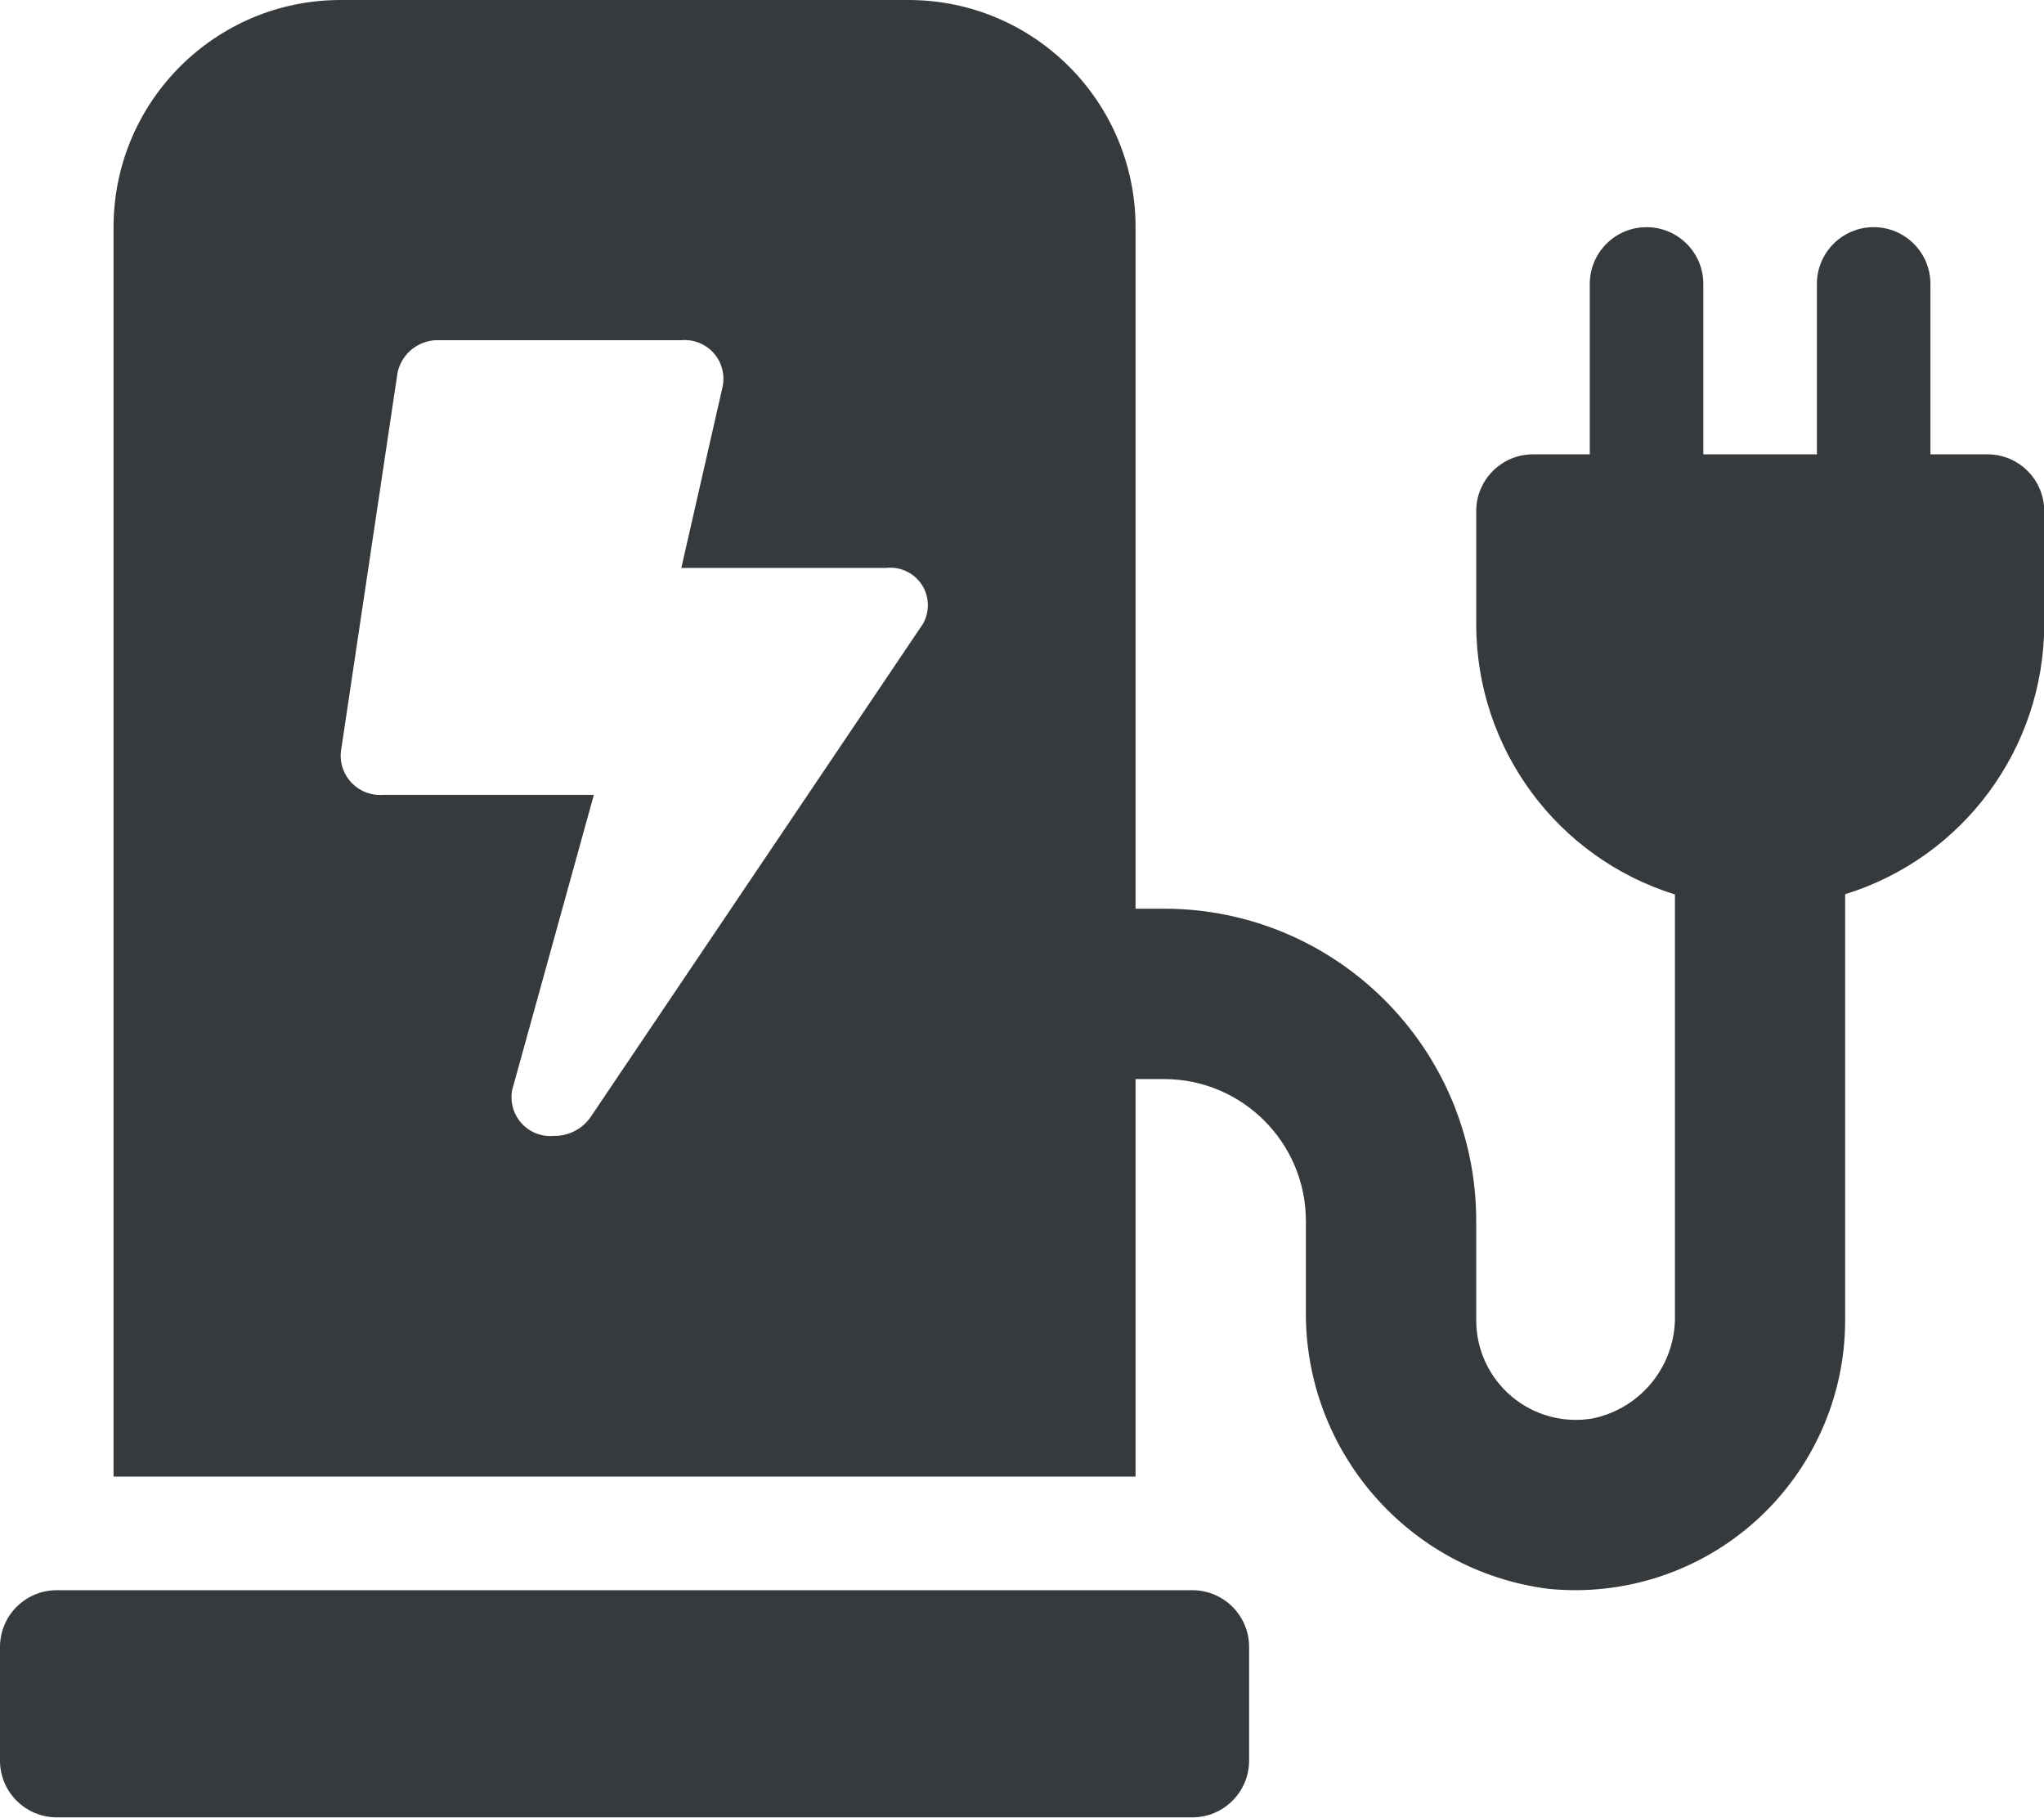
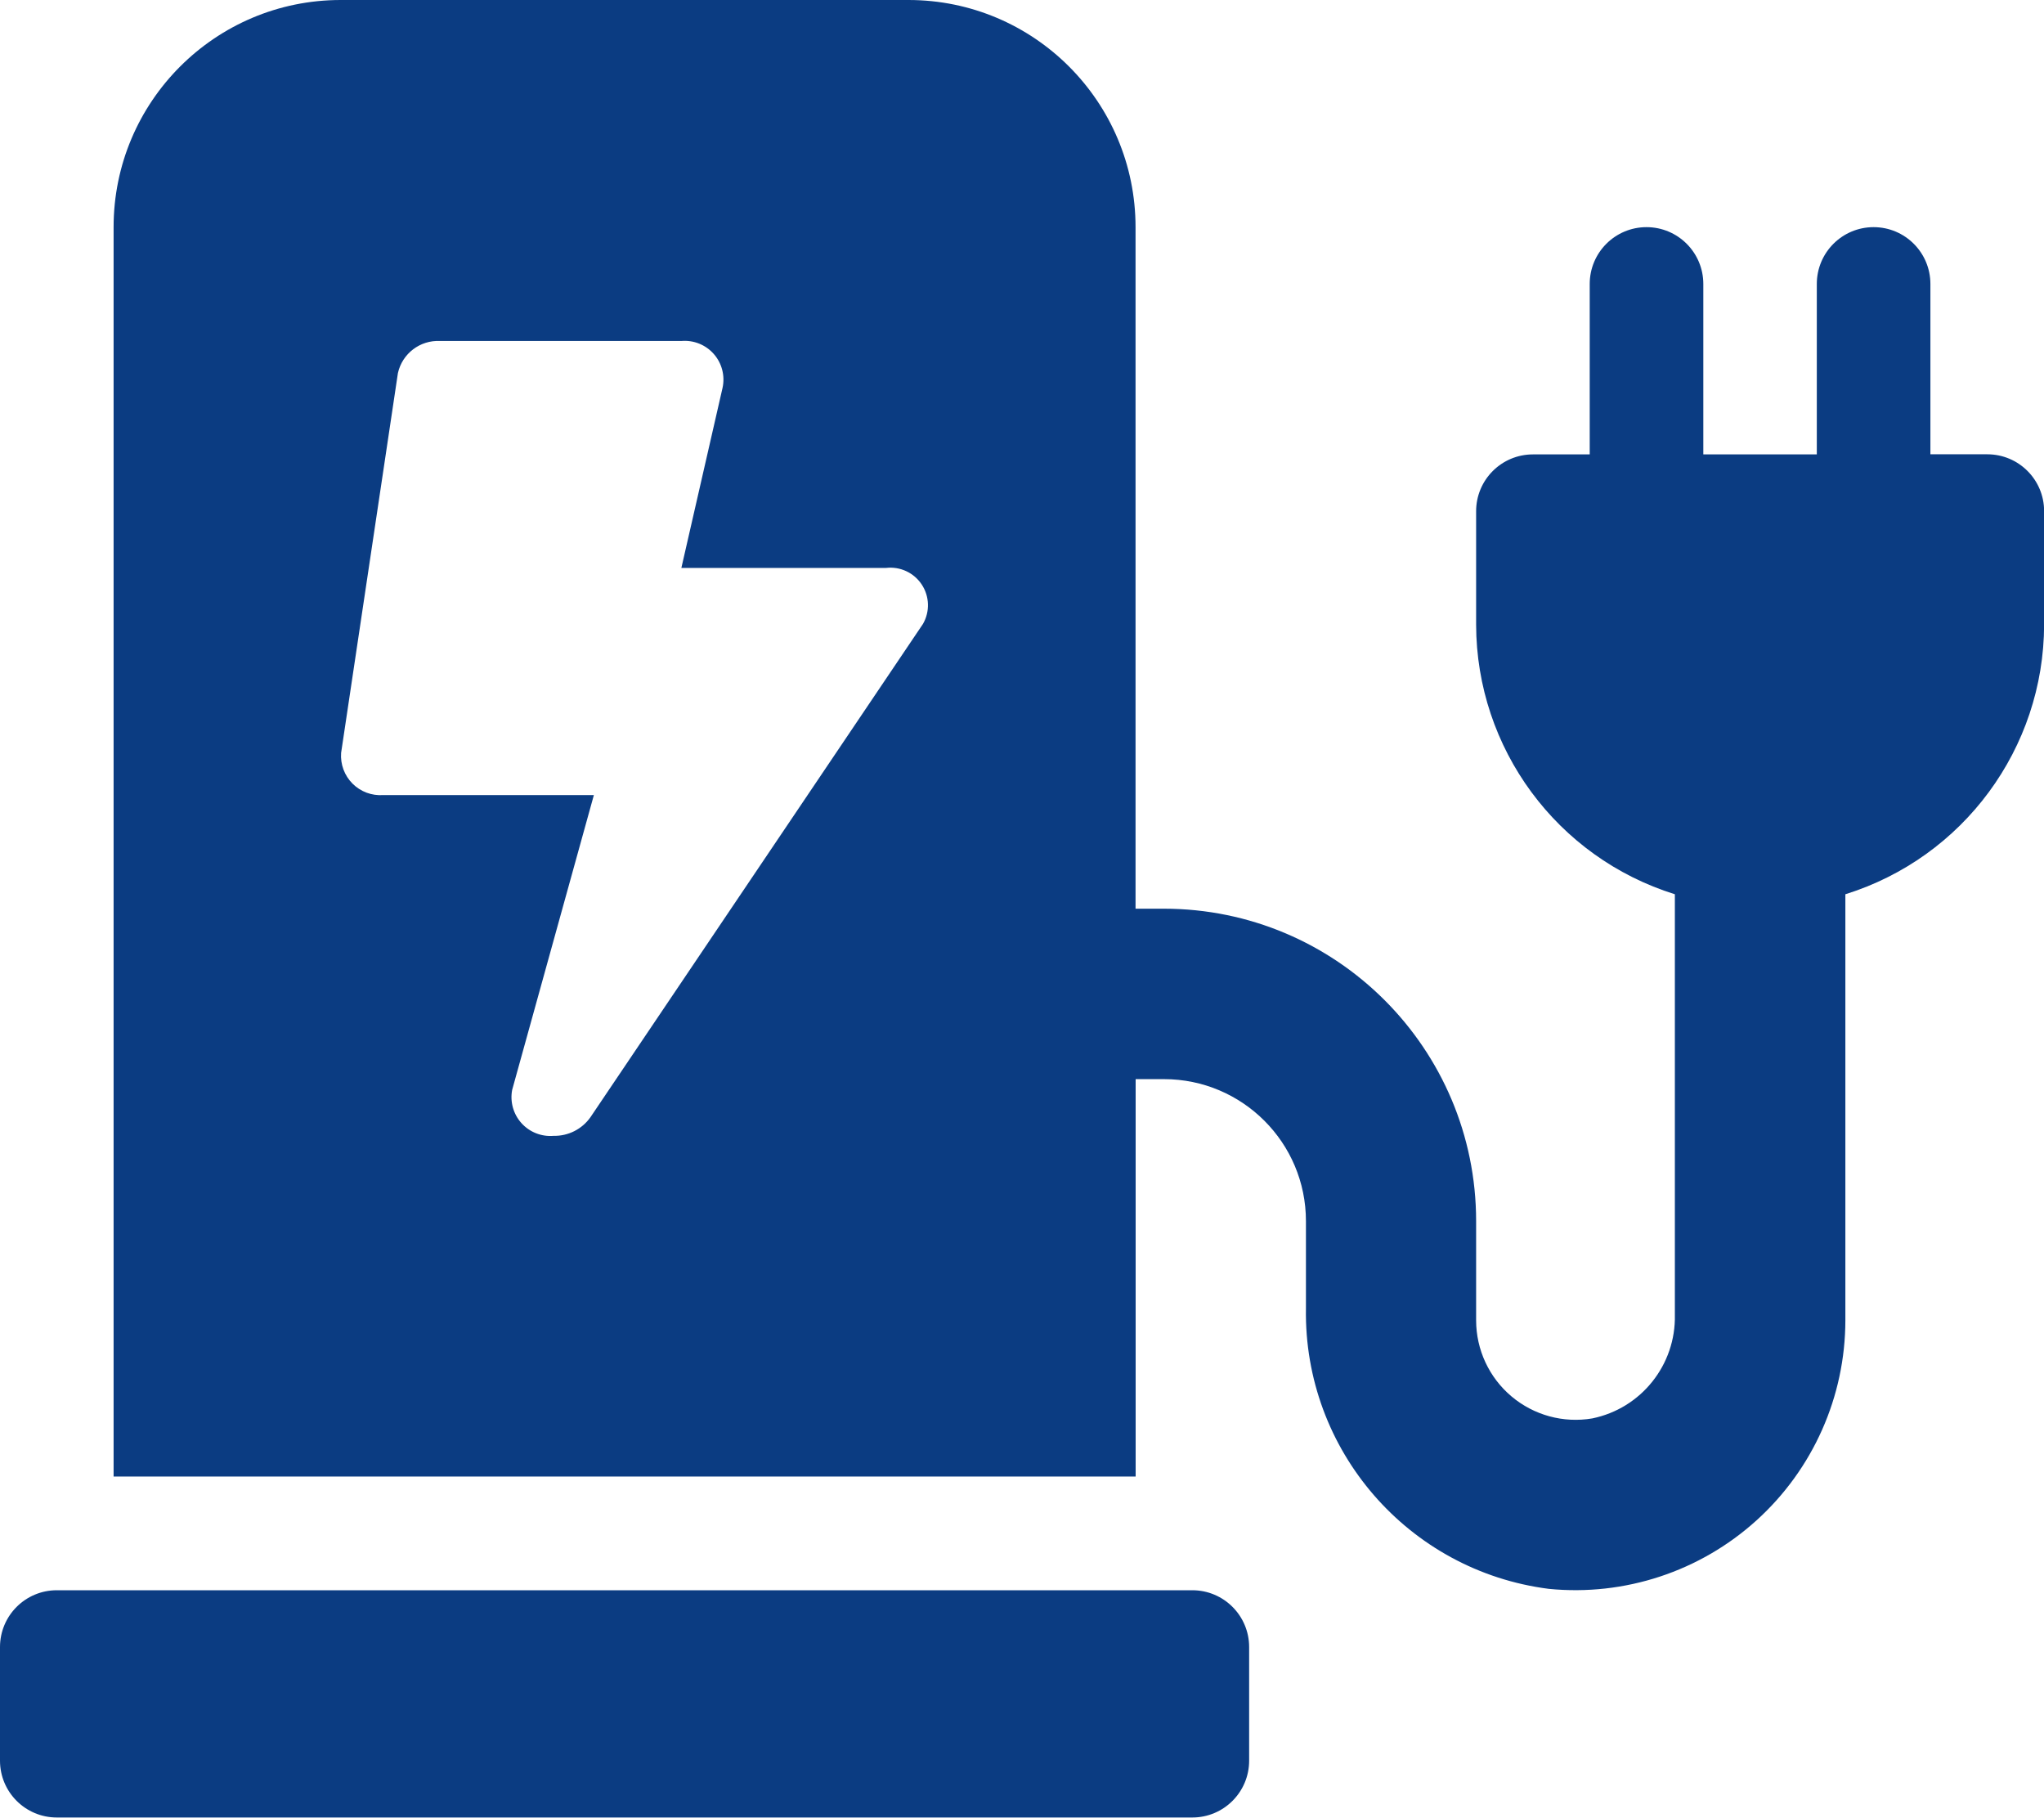
- <svg xmlns="http://www.w3.org/2000/svg" width="33.696" height="29.952" viewBox="0 0 33.696 29.952">
+ <svg xmlns="http://www.w3.org/2000/svg" width="19.109" height="16.986" viewBox="0 0 19.109 16.986">
  <defs>
-     <style>.a{fill:#373a3c;}</style>
+     <style>.a{fill:#0b3c82;}</style>
  </defs>
-   <path class="a" d="M19.656,26.208H.936A.936.936,0,0,0,0,27.144v1.872a.936.936,0,0,0,.936.936h18.72a.936.936,0,0,0,.936-.936V27.144A.936.936,0,0,0,19.656,26.208ZM31.824,7.488V4.68a.936.936,0,1,0-1.872,0V7.488H28.08V4.68a.936.936,0,1,0-1.872,0V7.488h-.936a.936.936,0,0,0-.936.936V10.3a4.664,4.664,0,0,0,3.276,4.442V21.67a1.7,1.7,0,0,1-1.361,1.708,1.641,1.641,0,0,1-1.915-1.615V20.124a5.148,5.148,0,0,0-5.148-5.148H18.72V3.744A3.744,3.744,0,0,0,14.976,0H5.616A3.744,3.744,0,0,0,1.872,3.744V24.336H18.72V17.784h.468a2.34,2.34,0,0,1,2.34,2.34v1.44a4.58,4.58,0,0,0,4,4.622,4.45,4.45,0,0,0,4.89-4.424V14.738A4.664,4.664,0,0,0,33.7,10.3V8.424a.936.936,0,0,0-.936-.936h-.936ZM15.215,10.282,9.734,18.414a.725.725,0,0,1-.608.307.64.64,0,0,1-.683-.756L9.79,13.1H6.318a.649.649,0,0,1-.7-.7l.936-6.26a.677.677,0,0,1,.7-.533h3.978a.638.638,0,0,1,.679.773L11.232,9.36h3.375A.619.619,0,0,1,15.215,10.282Z" />
+   <path class="a" d="M11.147,14.863H.531A.531.531,0,0,0,0,15.394v1.062a.531.531,0,0,0,.531.531H11.147a.531.531,0,0,0,.531-.531V15.394A.531.531,0,0,0,11.147,14.863Zm6.9-10.616V2.654a.531.531,0,1,0-1.062,0V4.247H15.924V2.654a.531.531,0,0,0-1.062,0V4.247h-.531a.531.531,0,0,0-.531.531V5.839a2.645,2.645,0,0,0,1.858,2.519v3.931a.966.966,0,0,1-.772.968.93.93,0,0,1-1.086-.916v-.929a2.92,2.92,0,0,0-2.919-2.919h-.265V2.123A2.123,2.123,0,0,0,8.493,0H3.185A2.123,2.123,0,0,0,1.062,2.123V13.8h9.555V10.086h.265a1.327,1.327,0,0,1,1.327,1.327v.816a2.6,2.6,0,0,0,2.27,2.621,2.524,2.524,0,0,0,2.773-2.509V8.358a2.645,2.645,0,0,0,1.858-2.519V4.777a.531.531,0,0,0-.531-.531h-.531ZM8.629,5.831,5.52,10.442a.411.411,0,0,1-.345.174.363.363,0,0,1-.387-.429l.764-2.756H3.583a.368.368,0,0,1-.394-.394l.531-3.55a.384.384,0,0,1,.394-.3H6.37a.362.362,0,0,1,.385.438L6.37,5.308H8.284A.351.351,0,0,1,8.629,5.831Z" />
</svg>
